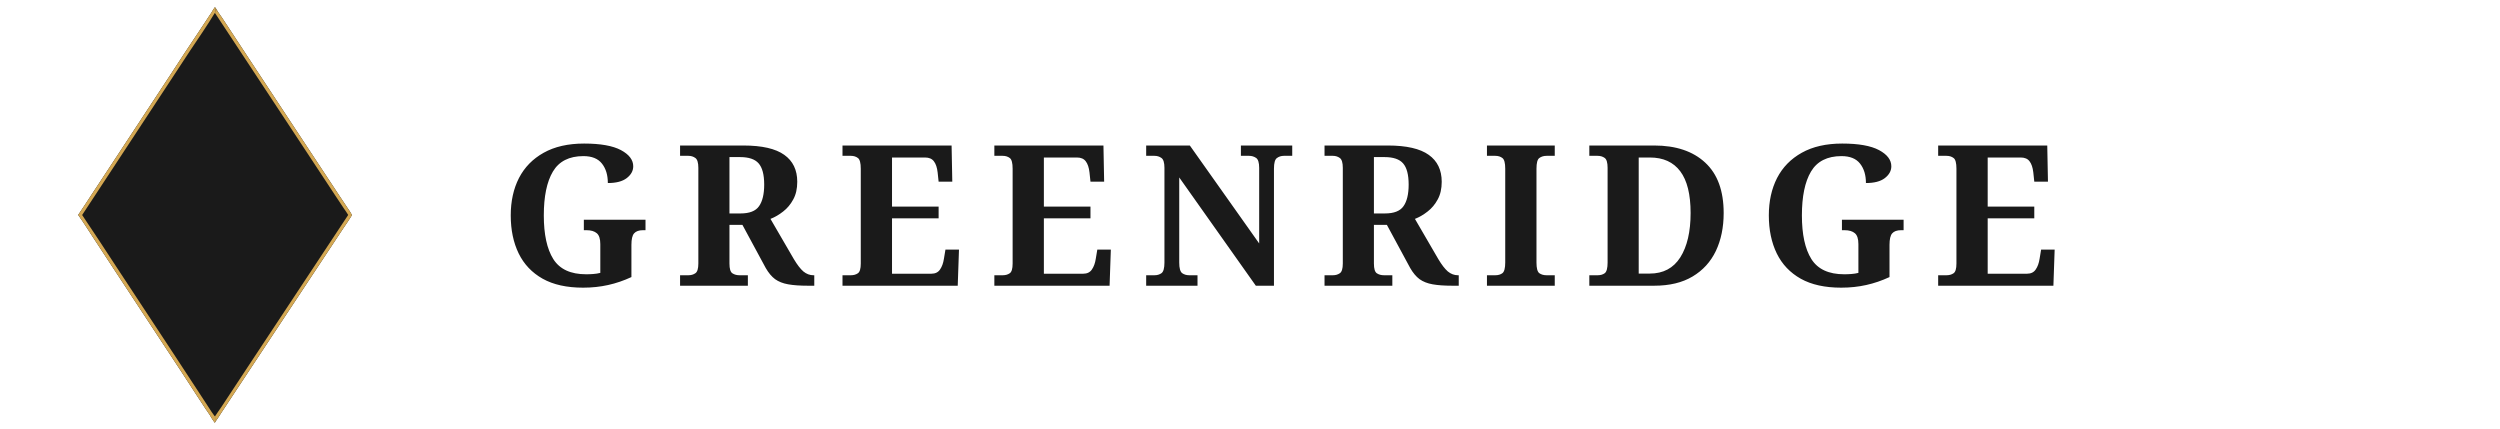
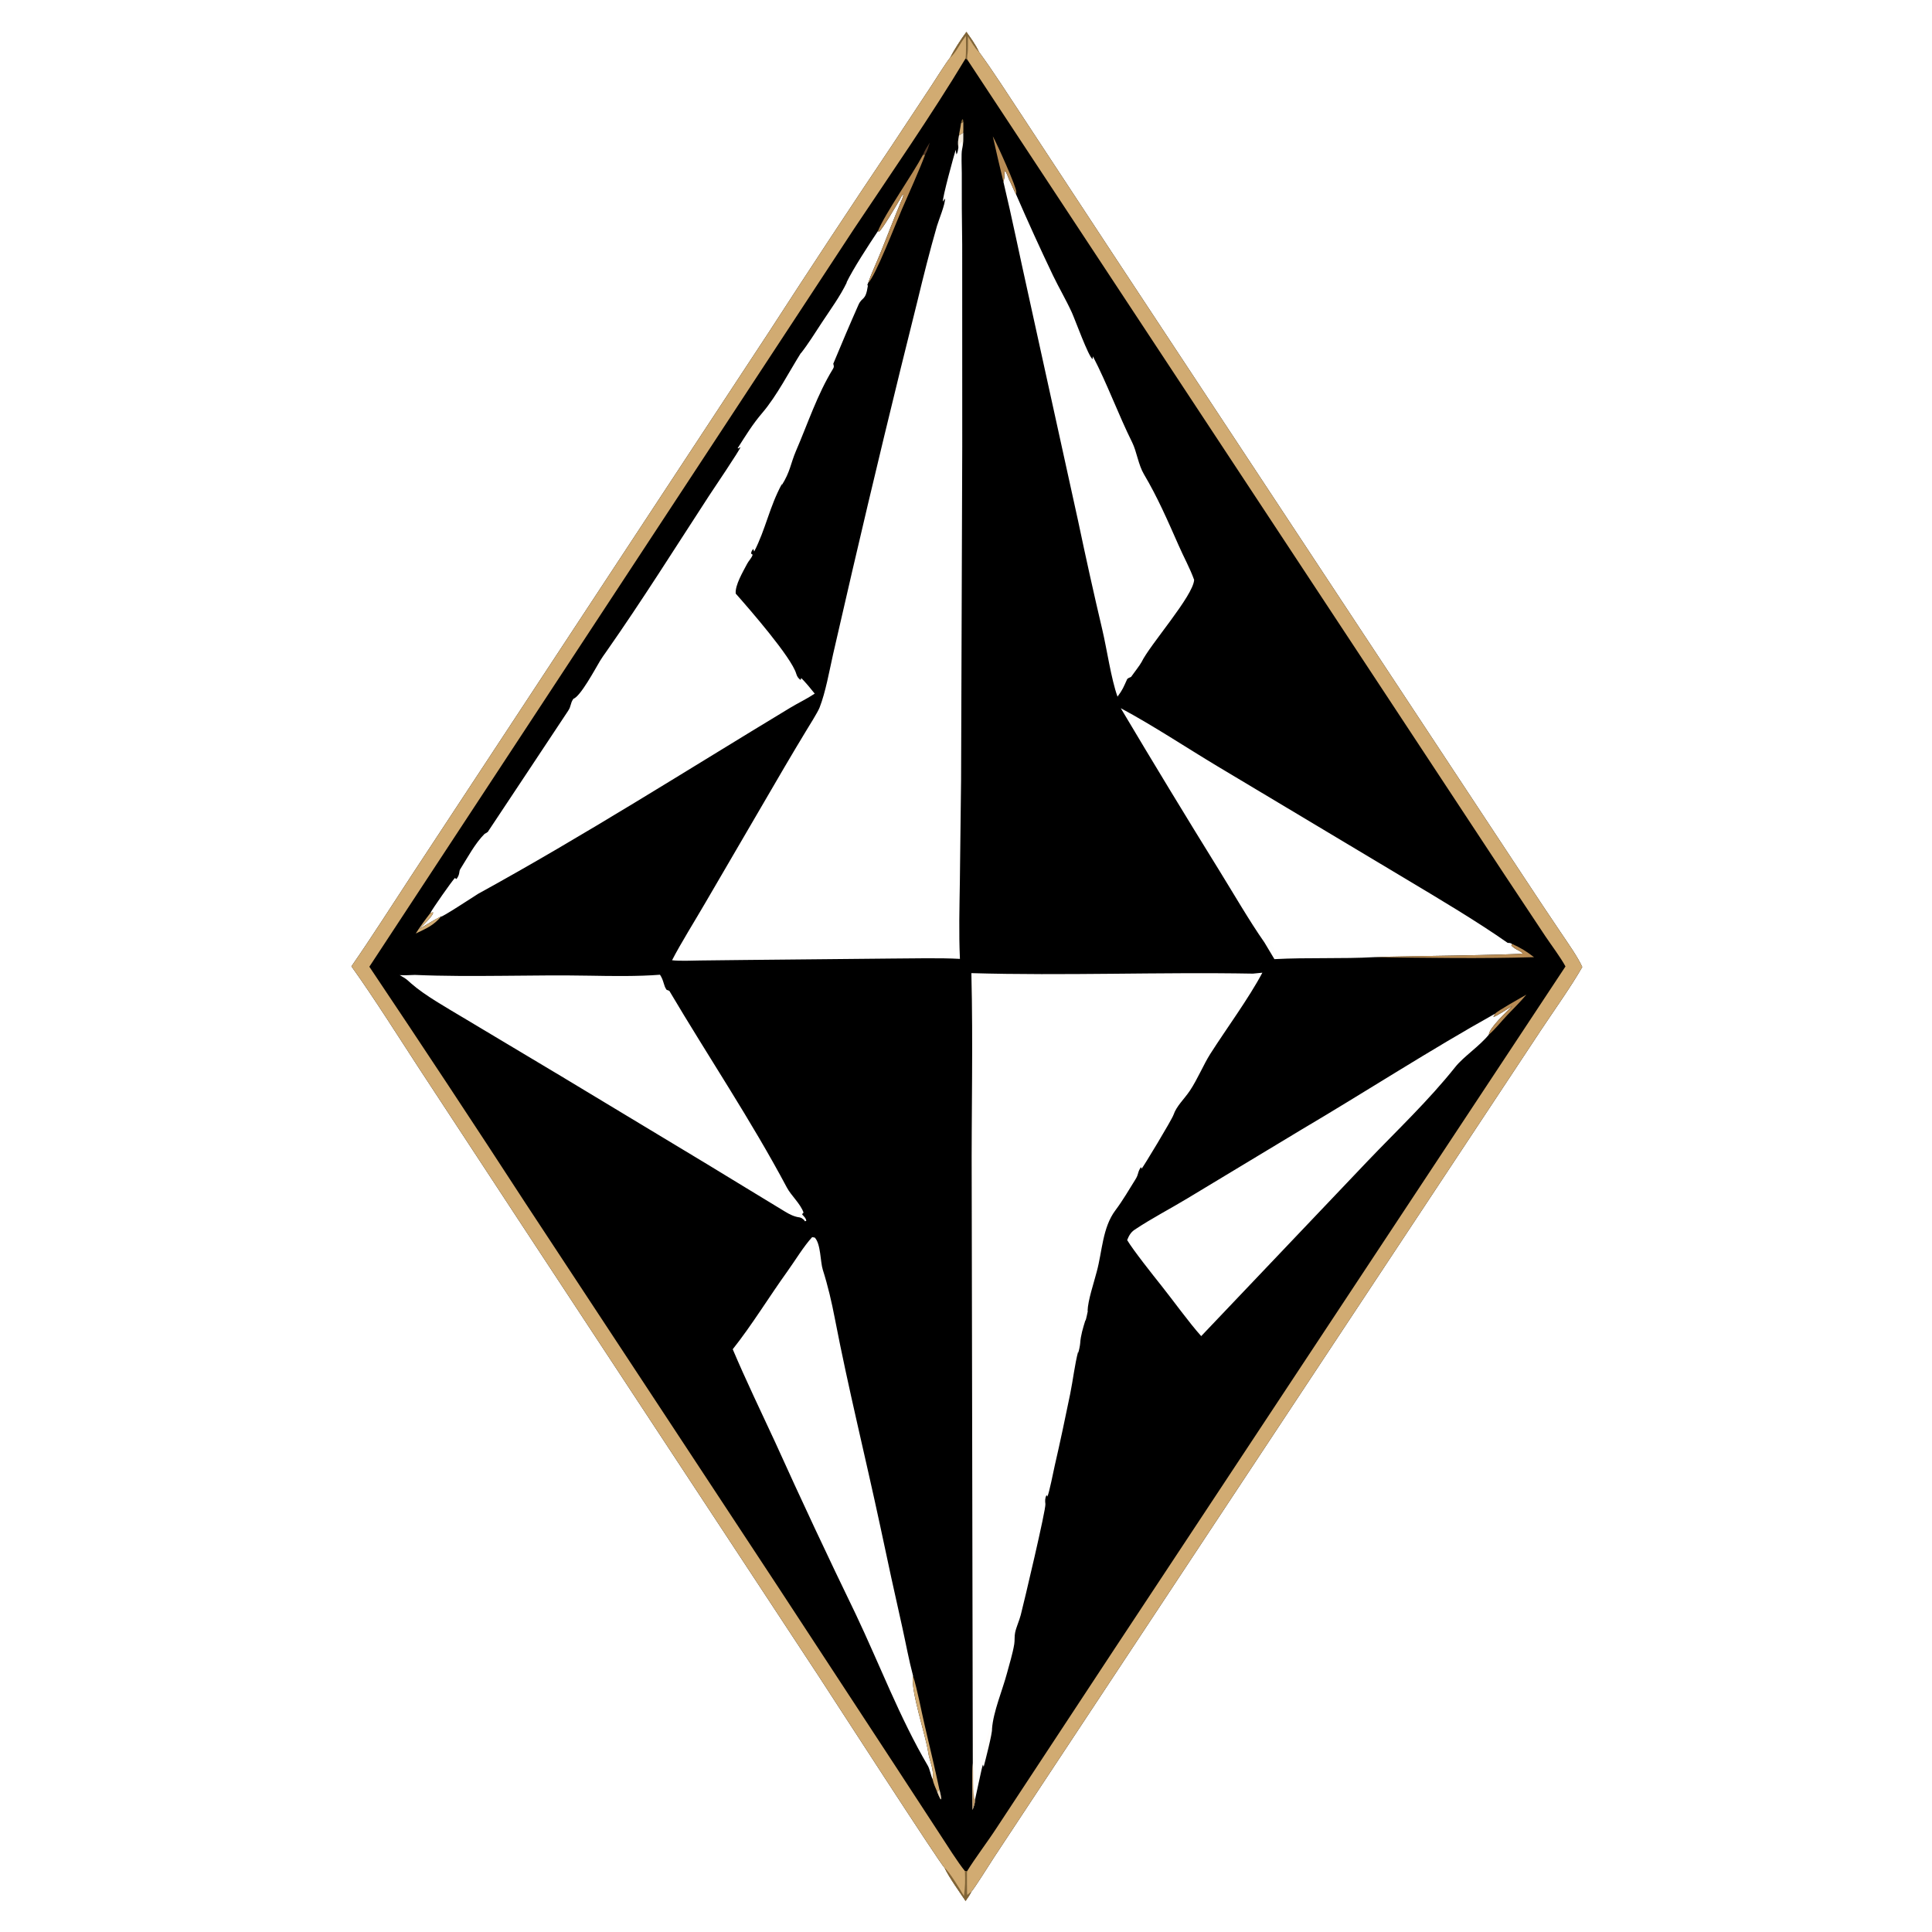
- <svg xmlns="http://www.w3.org/2000/svg" width="280" height="48" viewBox="0 0 280 48">
-   <g transform="translate(0, 0) scale(0.047)">
-     <path fill="#1a1a1a" d="M503.646 30.472C505.674 26.48 509.552 20.499 512.208 16.94C514.798 20.582 516.945 23.462 518.876 27.518C526.668 38.114 534.783 50.973 542.168 62.078L590.08 134.969L722.171 335.261L807.912 465.223C814.314 474.962 820.775 484.661 827.294 494.321C830.707 499.422 836.324 507.299 838.634 512.535C832.909 522.599 823.619 535.667 817.091 545.476L778.838 603.325L642.486 809.451L552.294 945.899L526.908 984.357C524.588 987.895 516.883 1000.27 514.89 1002.59C513.797 1004.65 513.153 1005.58 511.776 1007.54C508.528 1002.66 503.094 995.166 500.667 990.033C498.93 988.87 441.002 899.257 433.894 888.361L275.163 647.095L222.404 566.682C211.169 549.459 198.123 528.742 186.266 512.185C197.206 496.432 207.641 479.951 218.172 463.918L269.667 385.647L407.394 176.232C428.975 142.859 450.848 109.675 473.01 76.686L493.599 45.541C496.091 41.767 501.027 33.778 503.646 30.472Z" />
-     <path fill="#D4A853" d="M503.646 30.472C505.674 26.48 509.552 20.499 512.208 16.94C514.798 20.582 516.945 23.462 518.876 27.518C516.435 25.204 514.944 22.272 513.085 19.432C513.051 23.008 513.033 27.823 512.523 31.363L511.737 31.054C493.583 61.196 472.282 91.879 452.681 121.238L398.032 204.452L195.765 512.382C223.654 553.965 251.242 595.748 278.528 637.729L412.019 840.519L474.646 936.156L498.13 972.133C501.572 977.371 507.672 987.134 511.428 991.687L512.465 991.942C512.506 993.33 512.37 1003.9 512.623 1004.27C513.221 1004.02 514.301 1003.04 514.89 1002.59C513.797 1004.65 513.153 1005.58 511.776 1007.54C508.528 1002.66 503.094 995.166 500.667 990.033C498.93 988.87 441.002 899.257 433.894 888.361L275.163 647.095L222.404 566.682C211.169 549.459 198.123 528.742 186.266 512.185C197.206 496.432 207.641 479.951 218.172 463.918L269.667 385.647L407.394 176.232C428.975 142.859 450.848 109.675 473.01 76.686L493.599 45.541C496.091 41.767 501.027 33.778 503.646 30.472Z" />
-     <path fill="#D4A853" d="M512.523 31.363C513.033 27.823 513.051 23.008 513.085 19.432C514.944 22.272 516.435 25.204 518.876 27.518C526.668 38.114 534.783 50.973 542.168 62.078L590.08 134.969L722.171 335.261L807.912 465.223C814.314 474.962 820.775 484.661 827.294 494.321C830.707 499.422 836.324 507.299 838.634 512.535C832.909 522.599 823.619 535.667 817.091 545.476L778.838 603.325L642.486 809.451L552.294 945.899L526.908 984.357C524.588 987.895 516.883 1000.27 514.89 1002.59C514.301 1003.04 513.221 1004.02 512.623 1004.27C512.37 1003.9 512.506 993.33 512.465 991.942C516.819 984.837 523.466 976.152 528.244 968.791L590.897 873.642L829.738 512.23C827.192 507.497 822.252 500.957 819.062 496.198L796.968 462.909L725.816 354.92L512.523 31.363Z" />
-   </g>
-   <text x="56" y="32" font-family="Georgia, 'Cormorant Garamond', serif" font-size="22" font-weight="600" fill="#1a1a1a" letter-spacing="0.12em">GREENRIDGE</text>
+ <svg xmlns="http://www.w3.org/2000/svg" width="1024" height="1024" viewBox="0 0 1024 1024">
+   <path d="M503.646 30.472C505.674 26.48 509.552 20.499 512.208 16.94C514.798 20.582 516.945 23.462 518.876 27.518C526.668 38.114 534.783 50.973 542.168 62.078L590.08 134.969L722.171 335.261L807.912 465.223C814.314 474.962 820.775 484.661 827.294 494.321C830.707 499.422 836.324 507.299 838.634 512.535C832.909 522.599 823.619 535.667 817.091 545.476L778.838 603.325L642.486 809.451L552.294 945.899L526.908 984.357C524.588 987.895 516.883 1000.27 514.89 1002.59C513.797 1004.65 513.153 1005.58 511.776 1007.54C508.528 1002.66 503.094 995.166 500.667 990.033C498.93 988.87 441.002 899.257 433.894 888.361L275.163 647.095L222.404 566.682C211.169 549.459 198.123 528.742 186.266 512.185C197.206 496.432 207.641 479.951 218.172 463.918L269.667 385.647L407.394 176.232C428.975 142.859 450.848 109.675 473.01 76.686L493.599 45.541C496.091 41.767 501.027 33.778 503.646 30.472ZM356.205 508.95C360.092 509.446 366.97 509.137 371.114 509.076L394.788 508.808L472.388 508.052C483.101 508.019 498.222 507.617 508.779 508.229C508.156 494.069 508.541 481.423 508.747 467.25L509.393 413.344L510.011 236.383L509.985 129.618C509.789 116.976 509.716 104.331 509.766 91.687C509.768 88.82 509.399 81.484 509.926 79.135C510.727 75.551 510.542 74.055 510.546 70.319L508.279 71.778C507.778 74.96 507.57 75.156 507.961 78.259C507.697 79.561 507.656 80.972 506.921 81.815L506.532 79.413C505.54 82.681 499.331 105.11 499.783 106.855L500.819 105.208C501.272 107.655 497.495 116.702 496.597 119.818C492.76 133.129 489.451 146.35 486.198 159.8C474.274 207.427 462.755 255.155 451.643 302.978L441.545 346.794C439.585 355.539 437.566 366.94 434.382 375.057C433.412 377.53 428.723 384.953 427.188 387.485C423.305 393.895 419.467 400.331 415.673 406.793L373.918 478.373C368.873 487.101 360.598 500.347 356.205 508.95ZM669.082 515.548L664.075 516.044C614.394 515.159 564.189 517.22 514.846 515.781C515.781 553.315 514.84 589.566 515.021 627.022L515.601 934.492C515.119 941.359 515.453 952.059 515.477 959.308C516.182 957.187 516.74 956.302 516.764 953.94C517.342 951.632 520.604 935.637 520.951 935.276L521.359 936.481C522.114 933.62 526.032 918.567 525.787 916.362C526.428 907.287 531.348 895.792 533.72 886.845C535.052 881.82 536.731 876.542 537.572 871.426C537.904 869.408 537.608 867.292 538.037 865.296C538.706 862.184 540.214 859.098 541.02 855.97C542.764 849.206 554.444 799.926 554.081 797.164C553.847 795.386 553.879 794.037 554.674 792.382L555.122 793.223C556.152 791.162 558.339 779.82 559.03 776.819C561.944 764.182 564.624 751.479 567.226 738.78C568.688 731.648 569.66 722.99 571.452 716.32L571.432 717.216C571.845 715.965 572.436 713.249 572.515 711.996C572.782 707.801 574.024 703.805 575.268 699.8L575.34 699.962C575.658 699.368 576.414 695.58 576.615 694.668L576.426 695C576.59 689.176 579.786 679.959 581.307 673.975C584.239 663.23 584.307 650.661 591.197 641.472C595.197 636.137 598.284 630.725 601.797 625.121C603.699 622.088 602.781 621.41 604.74 618.578L605.08 619.439C605.77 618.846 621.086 593.524 621.981 590.886C623.576 586.185 627.659 582.559 630.642 578.114C634.682 572.09 637.981 564.08 641.47 558.603C649.954 545.283 661.875 529.154 669.082 515.548ZM465.324 122.485C460.504 129.691 452.071 142.614 448.556 149.957L448.954 149.455C445.256 157.15 440.203 163.959 435.504 171.103C432.001 176.428 428.404 182.256 424.495 187.238L424.505 187.062C418.337 196.852 411.757 209.798 404.041 218.826C398.813 224.943 395.233 230.873 390.972 237.539L391.333 237.667L392.474 236.978C392.238 238.388 377.777 259.747 375.823 262.749C357.817 290.403 340.238 318.438 321.303 345.449C320.136 347.114 319.112 348.485 318.044 350.258C315.571 354.363 307.679 369.157 303.885 370.4C302.073 373.127 302.902 374.062 301.09 376.794C287.013 398.015 272.962 419.26 258.848 440.456C258.743 441.1 256.894 441.914 256.834 441.974C251.745 447.051 247.822 454.558 243.923 460.703C243.143 461.931 243.916 463.304 241.956 465.895C241.393 465.621 241.67 465.806 241.149 465.304C239.585 466.844 228.972 482.003 228.089 483.938C228.567 483.825 229.002 483.62 229.48 483.533C230.157 484.875 224.146 490.408 223.125 491.496L222.325 492.364C226.333 490.02 229.688 487.686 233.903 485.663C232.83 487.204 253.04 473.944 253.477 473.704C309.619 442.883 364.106 408.179 418.953 375.057C423.323 372.418 427.416 370.575 431.823 367.639C429.759 365.014 427.016 361.732 424.689 359.372L424.342 360.385C423.131 359.606 422.418 358.485 422.02 357.095C419.535 348.419 396.886 322.459 389.949 314.617C389.508 310.114 393.93 302.802 396.031 298.762C396.876 297.136 398.286 295.963 398.923 294.016L398.061 293.365C398.405 291.966 398.343 292.047 399.276 290.957L399.73 292.322C405.848 280.474 407.784 268.718 414.454 256.44L414.34 257.187C418.915 249.904 418.942 245.926 421.879 239.02C428.151 224.52 433.151 209.128 441.432 195.614C442.147 194.447 442.026 194.141 441.651 192.797C445.961 182.421 450.432 171.88 454.984 161.608C456.996 157.067 458.742 159.817 459.995 151.431L459.705 151L460.123 149.979C461.717 145.284 465.051 138.134 466.994 133.261C470.517 124.424 474.023 115.377 477.661 106.61C479.477 102.726 478.978 101.502 476.888 105.797C475.427 108.21 467.524 121.918 465.871 122.768L465.324 122.485ZM426.085 646.509L426.654 647.31L427.341 647.064C427.22 645.671 426.148 644.8 425.168 643.683C425.528 642.941 425.281 643.256 425.903 642.733C424.337 638.077 419.355 633.736 417.061 629.422C398.086 593.727 375.306 559.916 354.755 525.168C354.714 525.099 353.48 524.685 353.314 524.633C351.594 522.253 351.981 519.927 349.81 516.626C338.459 517.544 324.211 517.355 312.636 517.134C282.065 516.551 250.316 518.039 219.874 516.727C217.044 516.851 214.711 516.957 211.858 516.84C215.695 519.076 215.025 518.682 218.019 521.324C225.164 527.63 237.21 534.372 245.501 539.37L297.508 570.459L374.852 617.084C388.612 625.43 402.327 633.862 416.101 642.187C418.426 643.592 420.928 644.875 423.653 645.221C424.688 645.35 425.275 645.882 426.085 646.509ZM675.471 508.367C692.881 507.423 711.432 508.273 728.44 507.311C736.878 506.844 806.268 506.2 807.2 505.326L805.679 504.19C803.506 503.056 802.828 502.808 801.052 501.2L801.442 500.302C800.263 499.715 800.387 499.804 799.087 499.732C782.499 488.127 763.259 476.739 745.796 466.268L681.526 427.815C669.452 420.615 657.32 413.362 645.267 406.131C628.535 396.091 611.21 384.568 594.03 375.356C611.141 404.131 628.512 432.751 646.141 461.212C653.442 472.988 662.38 488.433 670.131 499.45L675.471 508.367ZM496.714 949.684C496.91 950.146 498.276 953.744 498.745 953.709C499.123 953.184 498.115 949.256 497.917 948.544L496.714 949.684ZM532.398 93.839L531.848 96.438C536.445 115.697 540.273 134.709 544.575 153.954L571.453 276.261C575.506 295.522 579.734 314.642 584.254 333.798C586.669 344.031 588.924 359.847 592.306 369.243C595.132 365.43 595.437 364.302 597.381 360.047C597.632 359.497 598.881 359.024 599.477 358.789C600.552 357.283 604.446 352.166 605.04 350.925C609.422 341.775 632.501 315.788 632.913 307.333C630.744 301.219 627.264 294.997 624.666 288.987C618.987 276.142 613.527 263.514 606.355 251.437C603.311 246.311 602.508 239.369 600.082 234.487C592.815 219.872 586.767 203.234 579.267 188.867L579.087 190.356C576.903 189.026 569.804 169.357 568.106 165.642C565.072 159.003 561.257 152.538 558.086 145.95C551.306 131.752 544.785 117.433 538.526 102.998C537.384 100.961 535.559 96.384 534.933 95.43C533.771 92.529 532.119 87.47 532.398 93.839ZM801.485 533.233C800.083 534.114 792.395 539.112 791.541 538.946C791.841 538.38 792.166 537.87 792.412 537.273C758.333 556.257 723.502 578.832 689.783 598.73L629.311 635.193C620.081 640.77 610.372 645.769 601.409 651.757C599.312 653.157 598.334 654.972 597.42 657.281C600.689 662.728 611.332 676.134 615.57 681.444C621.645 689.058 630.309 701.119 636.662 708.169L724.813 615.465C740.605 598.938 757.027 583.485 771.34 565.523C775.701 560.049 784.06 554.589 789.109 548.395C789.375 544.702 798.723 536.18 801.485 533.233ZM483.944 888.227C481.692 879.783 480.166 871.239 478.277 862.717C474.256 844.864 470.357 826.984 466.582 809.077C458.711 772.326 449.619 735.815 442.496 698.898C440.796 690.088 438.819 681.526 436.103 672.996C434.756 668.764 435.074 659.301 431.844 655.944L430.468 655.703C425.976 660.559 421.316 668.315 417.333 673.848C407.772 687.13 398.444 702.457 388.362 715.125C395.327 731.57 403.308 748.081 410.82 764.318C424.615 794.846 438.828 825.183 453.454 855.322C466.118 881.956 476.824 910.411 491.771 935.869C492.787 937.599 493.293 940.819 494.297 943.034C495.092 937.23 492.726 933.9 491.985 928.841C490.645 919.697 482.513 896.012 483.944 888.227Z" />
+   <path fill="#D1AB72" d="M503.646 30.472C505.674 26.48 509.552 20.499 512.208 16.94C514.798 20.582 516.945 23.462 518.876 27.518C516.435 25.204 514.944 22.272 513.085 19.432C513.051 23.008 513.033 27.823 512.523 31.363L511.737 31.054C493.583 61.196 472.282 91.879 452.681 121.238L398.032 204.452L195.765 512.382C223.654 553.965 251.242 595.748 278.528 637.729L412.019 840.519L474.646 936.156L498.13 972.133C501.572 977.371 507.672 987.134 511.428 991.687L512.465 991.942C512.506 993.33 512.37 1003.9 512.623 1004.27C513.221 1004.02 514.301 1003.04 514.89 1002.59C513.797 1004.65 513.153 1005.58 511.776 1007.54C508.528 1002.66 503.094 995.166 500.667 990.033C498.93 988.87 441.002 899.257 433.894 888.361L275.163 647.095L222.404 566.682C211.169 549.459 198.123 528.742 186.266 512.185C197.206 496.432 207.641 479.951 218.172 463.918L269.667 385.647L407.394 176.232C428.975 142.859 450.848 109.675 473.01 76.686L493.599 45.541C496.091 41.767 501.027 33.778 503.646 30.472Z" />
+   <path fill="#806437" d="M500.667 990.033C503.394 992.254 508.994 1001.67 510.909 1004.91C511.584 999.595 511.631 997.171 511.428 991.687L512.465 991.942C512.506 993.33 512.37 1003.9 512.623 1004.27C513.221 1004.02 514.301 1003.04 514.89 1002.59C513.797 1004.65 513.153 1005.58 511.776 1007.54C508.528 1002.66 503.094 995.166 500.667 990.033Z" />
+   <path fill="#806437" d="M503.646 30.472C505.674 26.48 509.552 20.499 512.208 16.94C514.798 20.582 516.945 23.462 518.876 27.518C516.435 25.204 514.944 22.272 513.085 19.432C513.051 23.008 513.033 27.823 512.523 31.363L511.737 31.054C512.136 28.049 512.012 22.213 511.945 19.069L511.198 20.046C508.579 23.42 506.577 28.132 503.646 30.472Z" />
+   <path fill="#D1AB72" d="M512.523 31.363C513.033 27.823 513.051 23.008 513.085 19.432C514.944 22.272 516.435 25.204 518.876 27.518C526.668 38.114 534.783 50.973 542.168 62.078L590.08 134.969L722.171 335.261L807.912 465.223C814.314 474.962 820.775 484.661 827.294 494.321C830.707 499.422 836.324 507.299 838.634 512.535C832.909 522.599 823.619 535.667 817.091 545.476L778.838 603.325L642.486 809.451L552.294 945.899L526.908 984.357C524.588 987.895 516.883 1000.27 514.89 1002.59C514.301 1003.04 513.221 1004.02 512.623 1004.27C512.37 1003.9 512.506 993.33 512.465 991.942C516.819 984.837 523.466 976.152 528.244 968.791L590.897 873.642L829.738 512.23C827.192 507.497 822.252 500.957 819.062 496.198L796.968 462.909L725.816 354.92L512.523 31.363Z" />
+   <path fill="#F2C182" fill-opacity="0.039" d="M514.846 515.781C564.189 517.22 614.394 515.159 664.075 516.044C663.882 516.175 663.694 516.314 663.496 516.438C660.629 518.224 564.957 518.001 550.26 518.001C544.966 518 521.732 517.542 517.814 518.797C516.559 525.621 517.011 543.316 516.976 550.844L517.009 620.241L517.013 871.594C517.023 879.401 516.747 941.494 517.414 942.755L517.922 942.614L518.028 941.916C518.577 938.392 523.545 918.097 524.777 915.758L525.557 916.331L525.787 916.362C526.032 918.567 522.114 933.62 521.359 936.481L520.951 935.276C520.604 935.637 517.342 951.632 516.764 953.94C515.315 951.445 516.046 939.014 515.601 934.492L515.021 627.022C514.84 589.566 515.781 553.315 514.846 515.781Z" />
+   <path fill="#F2C182" fill-opacity="0.012" d="M670.131 499.45C670.552 498.691 670.94 498.003 671.395 497.264C673.02 499.494 675.694 504.806 678.043 505.76C693.027 505.277 801.776 506.446 805.679 504.19L807.2 505.326C806.268 506.2 736.878 506.844 728.44 507.311C711.432 508.273 692.881 507.423 675.471 508.367L670.131 499.45Z" />
+   <path fill="#B78B54" d="M489.231 82.007L490.326 82.009C487.161 90.444 481.528 102.951 477.917 111.216C475.041 117.797 463.923 146.629 460.123 149.979C461.717 145.284 465.051 138.134 466.994 133.261C470.517 124.424 474.023 115.377 477.661 106.61C479.477 102.726 478.978 101.502 476.888 105.797C475.427 108.21 467.524 121.918 465.871 122.768L465.324 122.485C469.127 113.059 483.685 92.505 489.231 82.007Z" />
+   <path fill="#B78B54" d="M801.442 500.302C806.093 502.419 809.018 504.19 813.075 507.322C785.952 508.159 755.79 507.697 728.44 507.311C736.878 506.844 806.268 506.2 807.2 505.326L805.679 504.19C803.506 503.056 802.828 502.808 801.052 501.2L801.442 500.302Z" />
+   <path fill="#D1AB72" d="M483.944 888.227C486.328 895.992 488.178 906.21 490.069 914.277C492.742 925.677 495.48 937.096 497.917 948.544L496.714 949.684C495.77 947.429 494.814 945.424 494.297 943.034C495.092 937.23 492.726 933.9 491.985 928.841C490.645 919.697 482.513 896.012 483.944 888.227Z" />
+   <path fill="#B78B54" d="M526.212 72.281L526.68 73.146C528.474 76.338 538.976 99.594 538.663 101.816C538.61 102.209 538.564 102.603 538.526 102.998C537.384 100.961 535.559 96.384 534.933 95.43C533.771 92.529 532.119 87.47 532.398 93.839L531.848 96.438C529.896 88.502 528.011 80.261 526.212 72.281Z" />
+   <path fill="#B78B54" d="M792.412 537.273C793.493 535.905 806.478 528.609 809.02 527.178C805.747 531.127 802.454 534.26 798.944 537.963C795.767 541.316 792.575 545.423 789.109 548.395C789.375 544.702 798.723 536.18 801.485 533.233C800.083 534.114 792.395 539.112 791.541 538.946C791.841 538.38 792.166 537.87 792.412 537.273Z" />
+   <path fill="#D1AB72" d="M228.089 483.938C228.567 483.825 229.002 483.62 229.48 483.533C230.157 484.875 224.146 490.408 223.125 491.496L222.325 492.364C226.333 490.02 229.688 487.686 233.903 485.663C229.821 490.506 226.07 492.053 220.361 494.789C222.696 491.025 225.392 487.441 228.089 483.938Z" />
+   <path fill="#D1AB72" fill-opacity="0.235" d="M508.279 71.778L510.546 70.319C510.542 74.055 510.727 75.551 509.926 79.135C509.745 76.26 510.504 73.443 508.585 76.592L507.961 78.259C507.57 75.156 507.778 74.96 508.279 71.778Z" />
+   <path fill="#B78B54" fill-opacity="0.89" d="M515.601 934.492C516.046 939.014 515.315 951.445 516.764 953.94C516.74 956.302 516.182 957.187 515.477 959.308C515.453 952.059 515.119 941.359 515.601 934.492Z" />
+   <path fill="#D1AB72" d="M509.34 65.357L510.58 64.519C510.541 66.439 510.664 68.475 510.546 70.319L508.279 71.778C508.581 69.543 509.108 67.55 509.34 65.357Z" />
+   <path fill="#FAF0E6" fill-opacity="0.02" d="M532.398 93.839C532.119 87.47 533.771 92.529 534.933 95.43C533.445 95.913 533.642 95.893 532.863 94.457L532.398 93.839Z" />
+   <path fill="#543A27" d="M492.815 75.583C491.994 78.05 491.687 79.706 490.326 82.009L489.231 82.007C490.472 79.009 491.133 78.271 492.815 75.583Z" />
+   <path fill="#D1AB72" fill-opacity="0.533" d="M497.917 948.544C498.115 949.256 499.123 953.184 498.745 953.709C498.276 953.744 496.91 950.146 496.714 949.684L497.917 948.544Z" />
+   <path fill="#FAF0E6" fill-opacity="0.098" d="M476.888 105.797C478.978 101.502 479.477 102.726 477.661 106.61L476.888 105.797Z" />
+   <path fill="#806437" d="M509.34 65.357C509.39 65.147 509.608 64.219 509.653 64.109C509.739 63.892 509.91 63.289 510.169 63.211C510.216 63.228 510.263 63.245 510.31 63.263C510.523 63.429 510.567 64.405 510.58 64.519L509.34 65.357Z" />
</svg>
